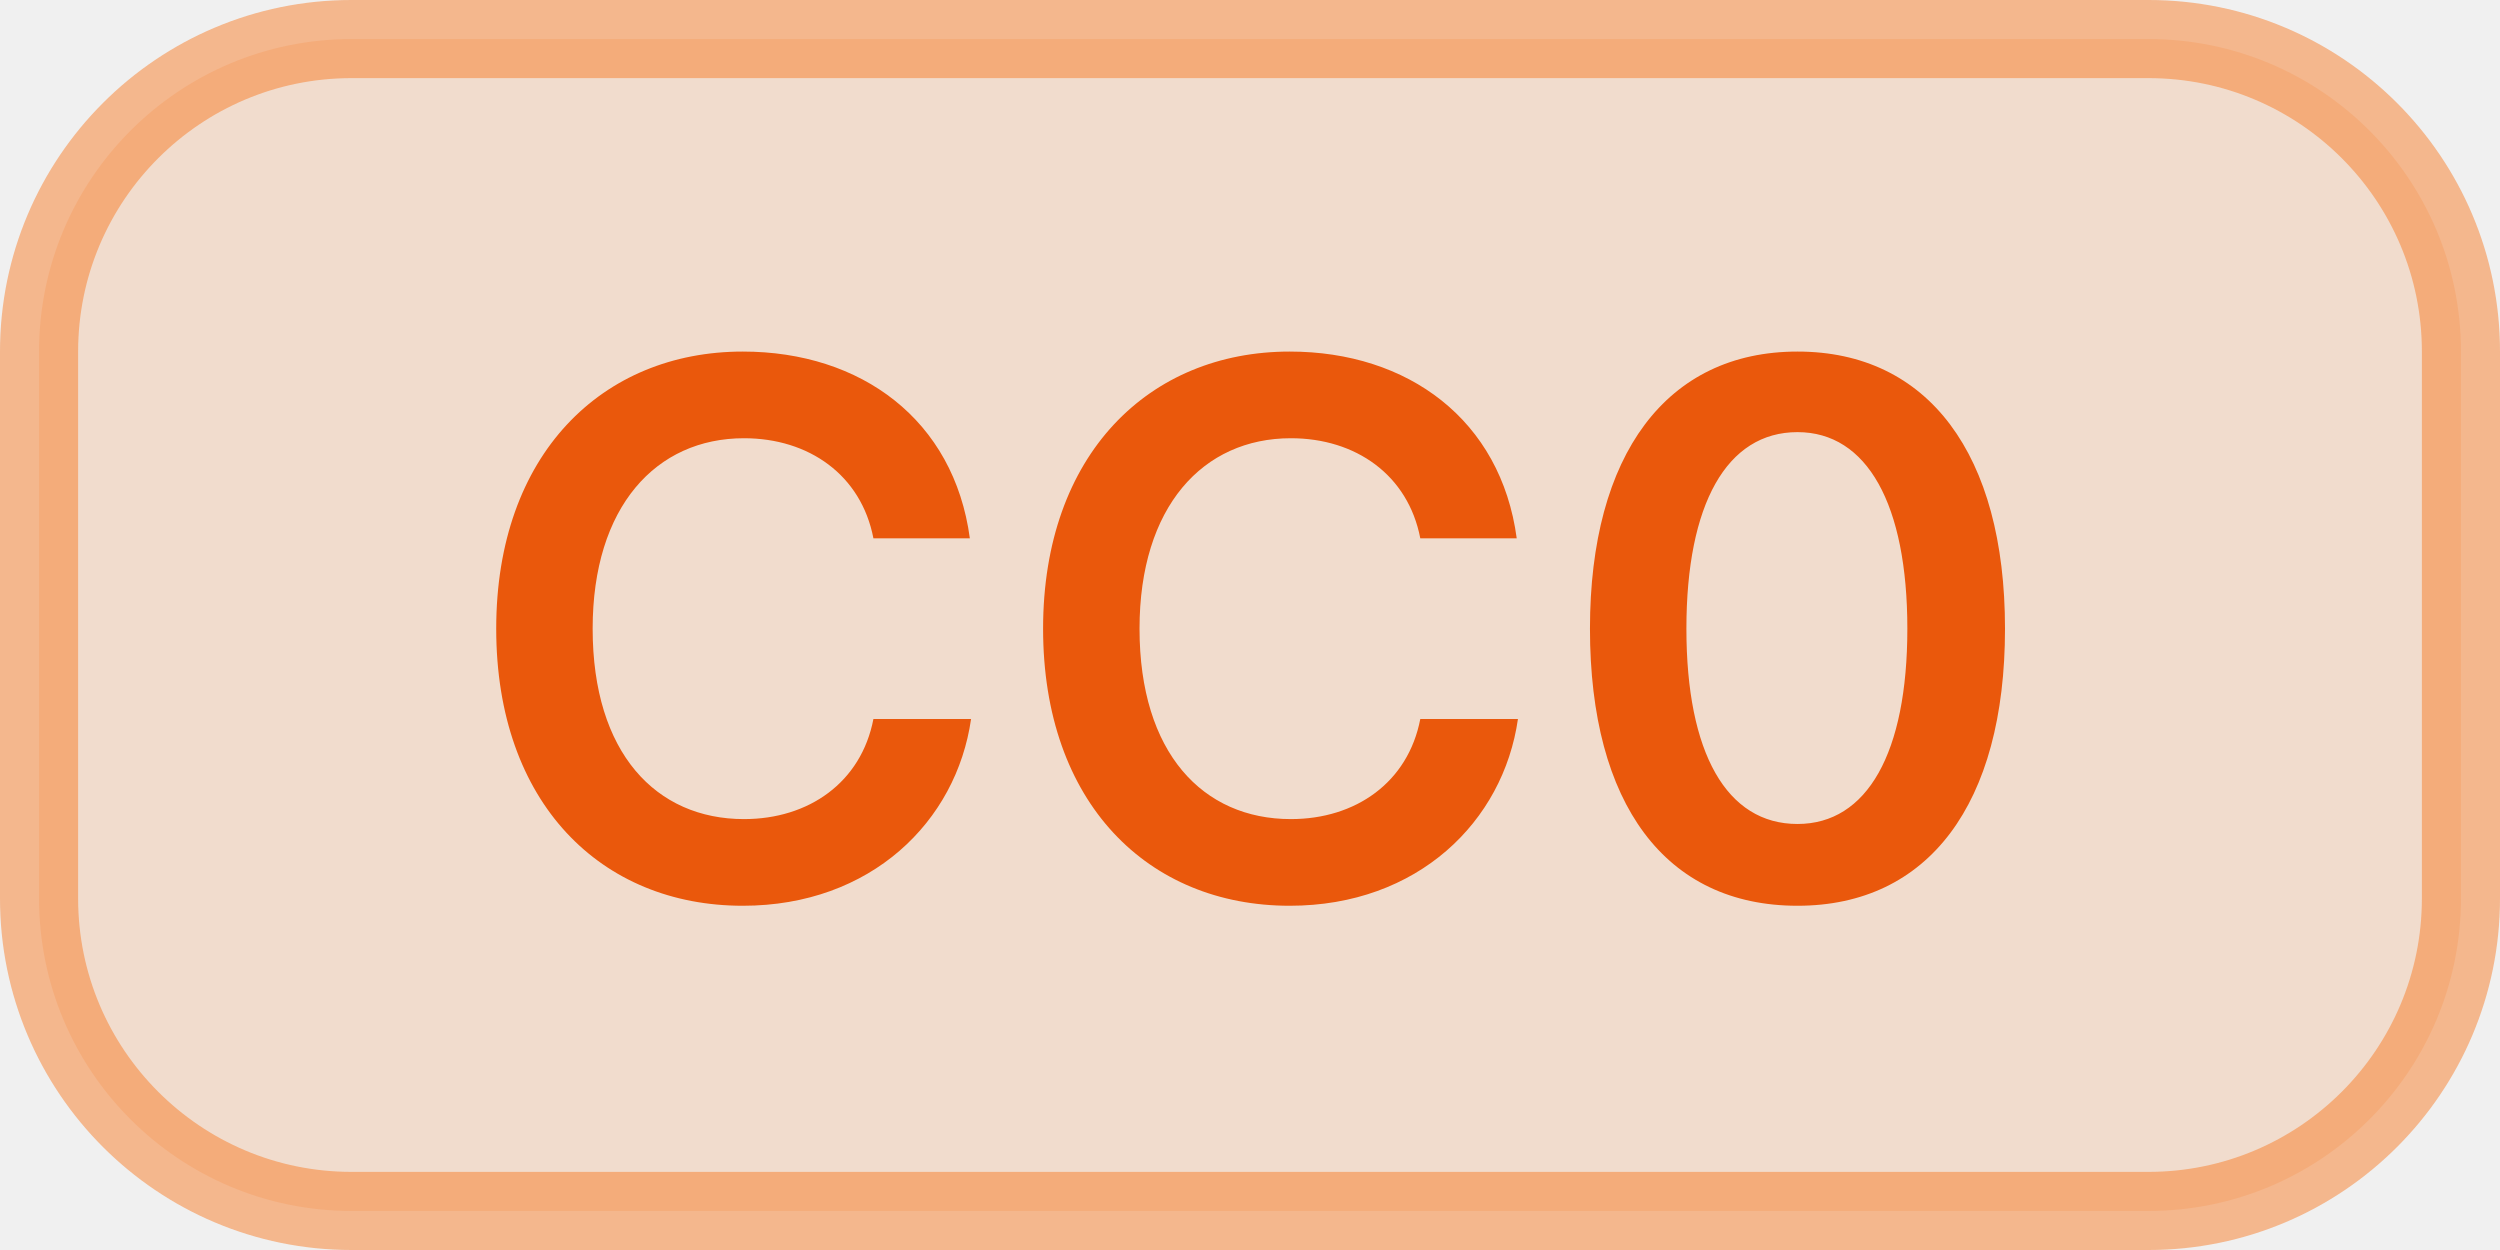
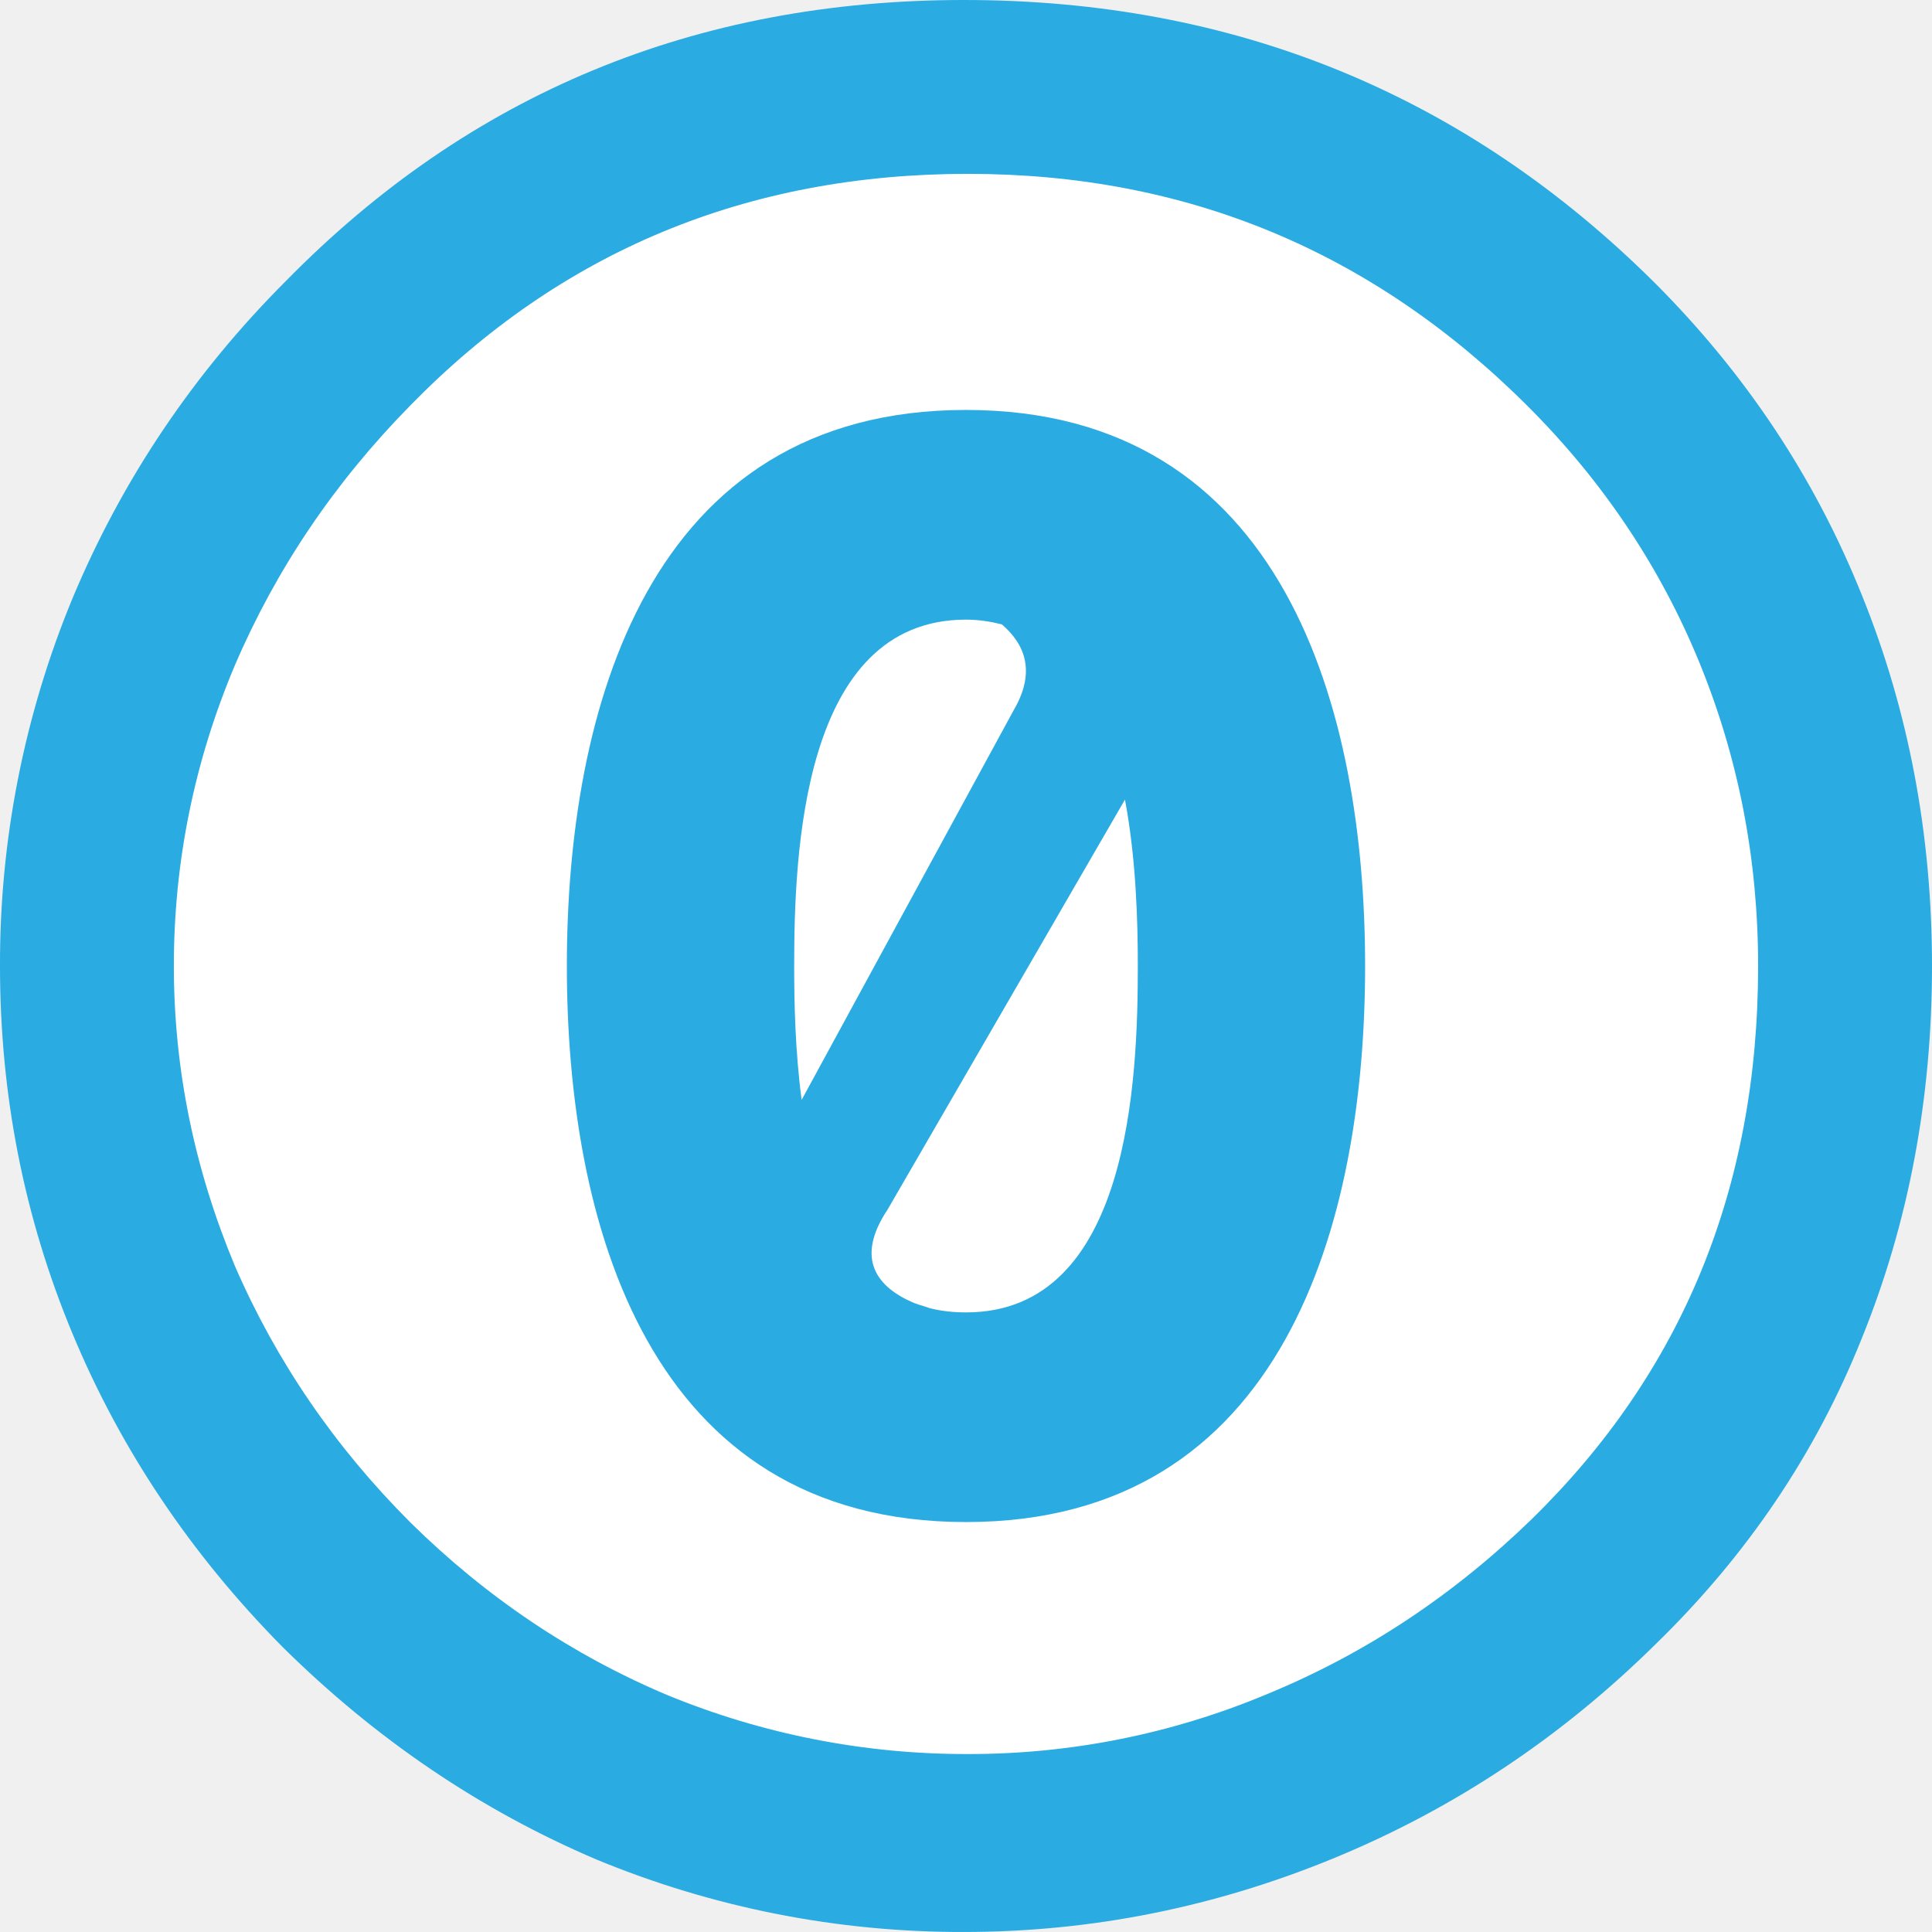
- <svg xmlns="http://www.w3.org/2000/svg" width="32" height="16" viewBox="0 0 32 16">
-   <rect x="0.5" y="0.5" width="31" height="15" rx="4" fill="#f97316" fill-opacity="0.16" stroke="#f97316" stroke-opacity="0.45" />
-   <text x="16" y="11.5" text-anchor="middle" font-family="ui-sans-serif, system-ui, -apple-system, BlinkMacSystemFont, 'Inter', sans-serif" font-size="9.5" font-weight="600" fill="#ea580c">CC0</text>
+ <svg xmlns="http://www.w3.org/2000/svg" fill="#2AABE1" width="16" height="16" viewBox="-0.5 0.5 64 64" xml:space="preserve">
+   <circle fill="#fff" cx="31.325" cy="32.873" r="30.096" />
+   <path d="M31.5 14.08c-10.565 0-13.222 9.969-13.222 18.42 0 8.452 2.656 18.42 13.222 18.42 10.564 0 13.221-9.968 13.221-18.42 0-8.451-2.657-18.42-13.221-18.42zm0 6.946c.429 0 .82.066 1.188.157.761.656 1.133 1.561.403 2.823l-7.036 12.93c-.216-1.636-.247-3.24-.247-4.437 0-3.722.258-11.473 5.692-11.473zm5.266 5.961c.373 1.984.426 4.056.426 5.513 0 3.723-.258 11.475-5.69 11.475-.428 0-.822-.045-1.188-.136a4.343 4.343 0 0 1-.202-.067 3.666 3.666 0 0 1-.336-.11c-1.21-.515-1.972-1.446-.874-3.093l7.864-13.582z" />
+   <path d="M31.433.5C22.556.5 15.074 3.59 8.979 9.8c-3.087 3.087-5.443 6.607-7.082 10.532A31.646 31.646 0 0 0-.5 32.5c0 4.268.797 8.32 2.397 12.168 1.6 3.85 3.921 7.312 6.969 10.396 3.085 3.049 6.549 5.399 10.398 7.037a31.607 31.607 0 0 0 12.169 2.398c4.229 0 8.34-.826 12.303-2.465 3.962-1.639 7.496-3.994 10.621-7.081 3.011-2.933 5.289-6.297 6.812-10.106C62.73 41 63.5 36.883 63.5 32.5c0-4.343-.77-8.454-2.33-12.303-1.562-3.885-3.848-7.32-6.857-10.33C48.025 3.619 40.385.5 31.433.5zm.134 5.759c7.238 0 13.412 2.566 18.554 7.709 2.477 2.477 4.375 5.31 5.67 8.471 1.296 3.162 1.949 6.518 1.949 10.061 0 7.354-2.516 13.454-7.506 18.33-2.592 2.516-5.502 4.447-8.74 5.781a25.512 25.512 0 0 1-9.927 1.994 26.01 26.01 0 0 1-9.949-1.948c-3.163-1.334-6.001-3.238-8.516-5.716-2.515-2.514-4.455-5.353-5.826-8.516-1.333-3.199-2.017-6.498-2.017-9.927 0-3.467.684-6.787 2.017-9.949 1.371-3.2 3.312-6.074 5.826-8.628 4.99-5.103 11.15-7.662 18.465-7.662z" />
</svg>
